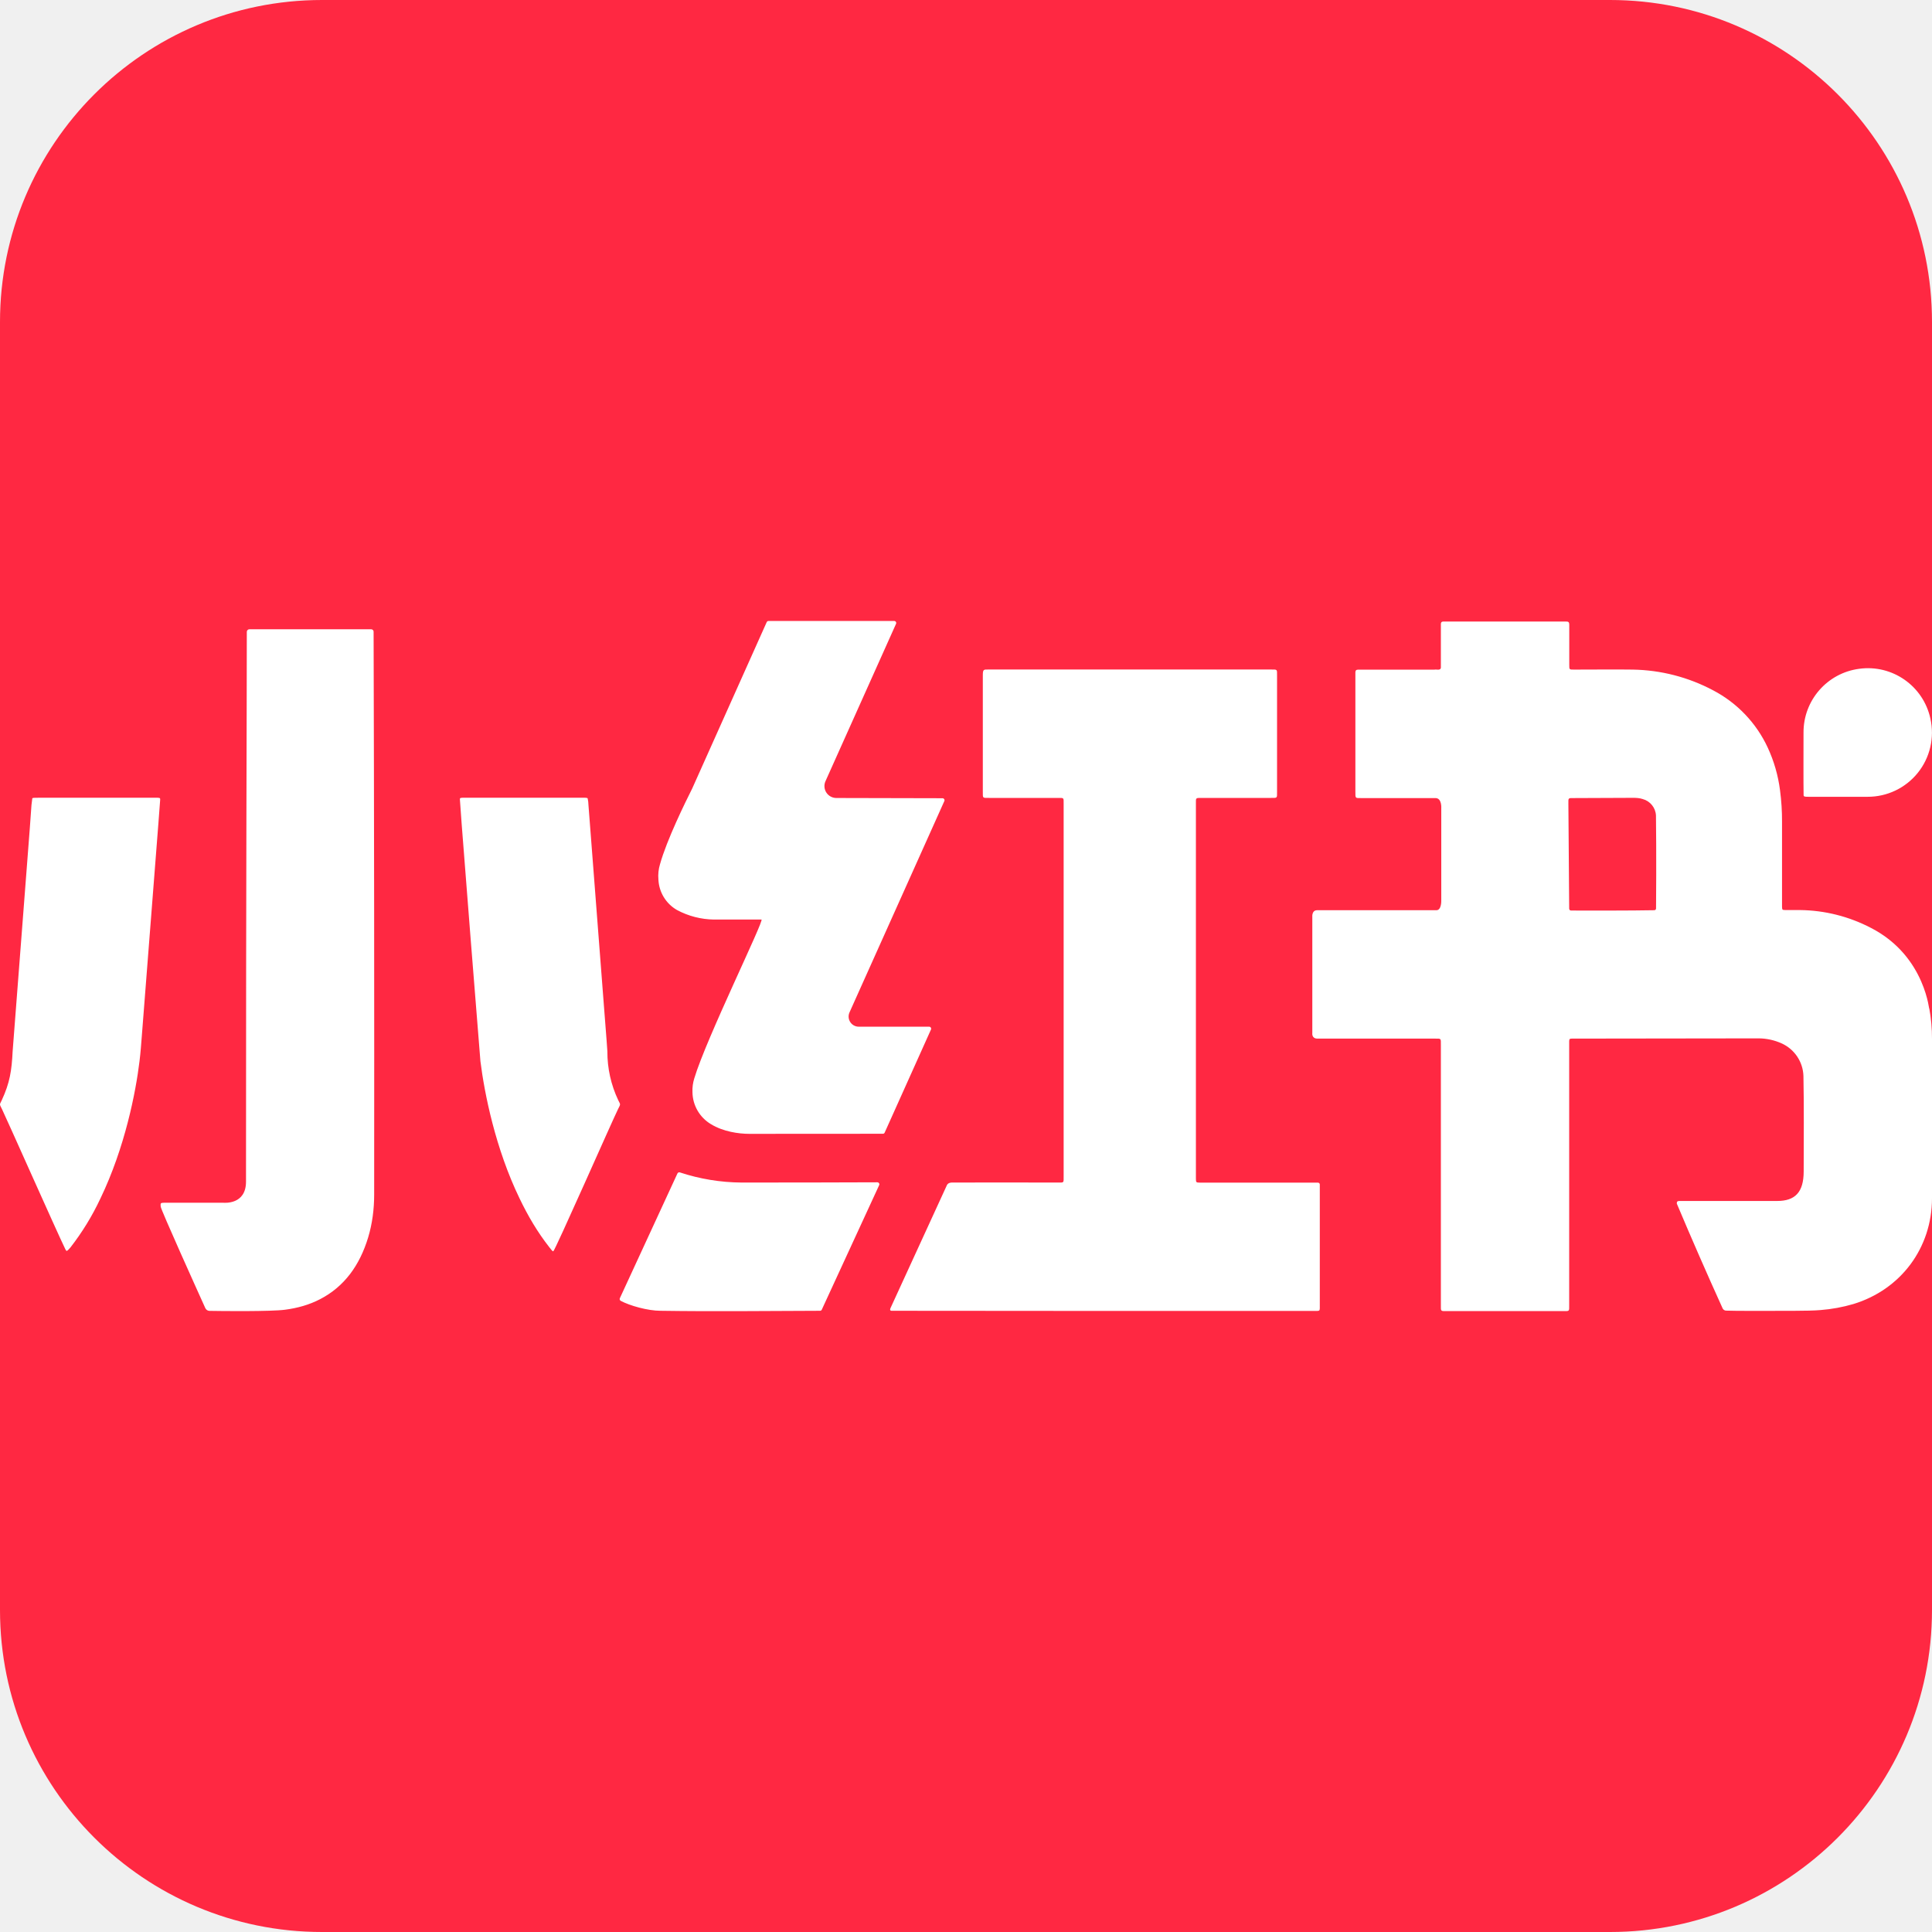
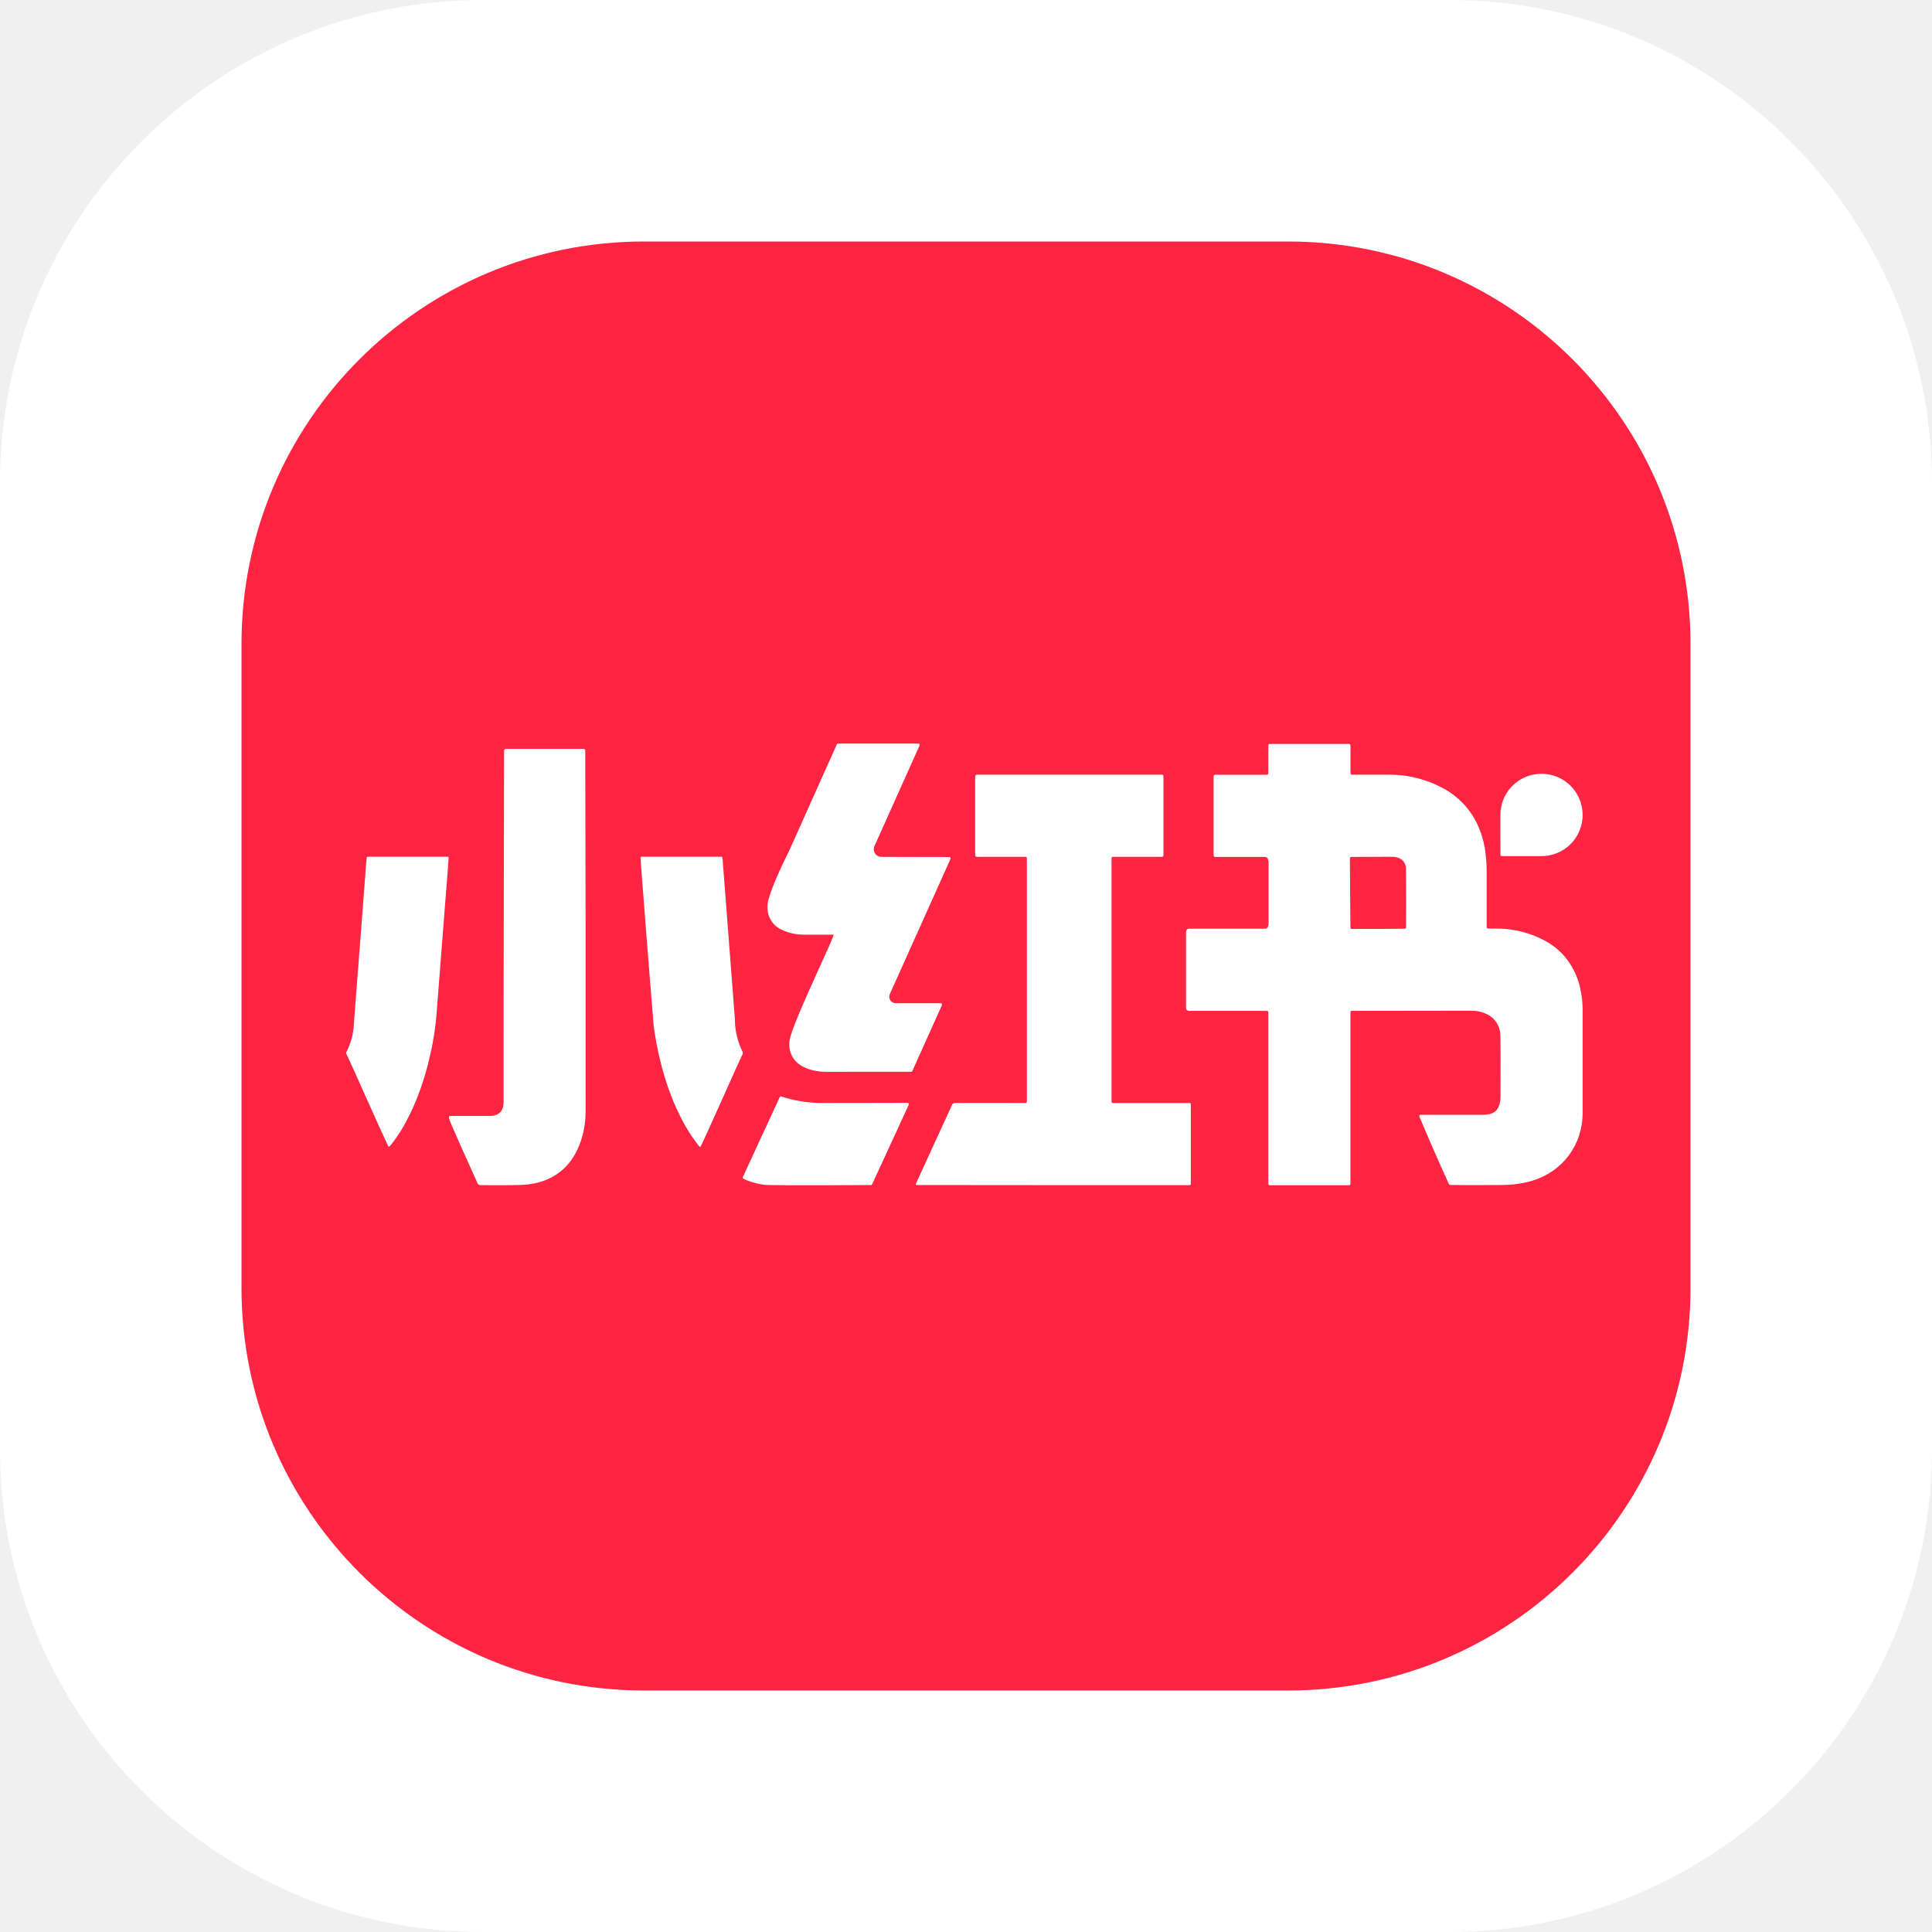
- <svg xmlns="http://www.w3.org/2000/svg" width="256" height="256" viewBox="0 0 24 24" fill="#ffffff">
-   <rect width="24" height="24" rx="4" fill="#ff2842" />
-   <path fill="#ffffff" d="M22.405 9.879c.002.016.01.02.07.019h.725a.797.797 0 0 0 .78-.972a.794.794 0 0 0-.884-.618a.795.795 0 0 0-.692.794c0 .101-.002.666.001.777m-11.509 4.808c-.203.001-1.353.004-1.685.003a2.5 2.5 0 0 1-.766-.126a.025.025 0 0 0-.03.014L7.7 16.127a.025.025 0 0 0 .01.032c.111.06.336.124.495.124c.66.01 1.32.002 1.981 0q.017 0 .023-.015l.712-1.545a.025.025 0 0 0-.024-.036zM.477 9.91c-.071 0-.076.002-.076.01l-.01.08c-.027.397-.038.495-.234 3.06c-.012.24-.034.389-.135.607c-.026.057-.033.042.003.112c.046.092.681 1.523.787 1.74c.008.015.011.02.017.02c.008 0 .033-.026.047-.044q.219-.282.371-.606c.306-.635.44-1.325.486-1.706c.014-.11.021-.22.03-.33l.204-2.616l.022-.293c.003-.029 0-.033-.03-.034zm7.203 3.757a1.4 1.4 0 0 1-.135-.607c-.004-.084-.031-.39-.235-3.06a.4.4 0 0 0-.01-.082c-.004-.011-.052-.008-.076-.008h-1.48c-.03.001-.034.005-.03.034l.021.293q.114 1.473.233 2.946c.05.4.186 1.085.487 1.706c.103.215.223.419.37.606c.015.018.037.051.048.049c.02-.003.742-1.642.804-1.765c.036-.07.03-.055.003-.112m3.861-.913h-.872a.126.126 0 0 1-.116-.178l1.178-2.625a.025.025 0 0 0-.023-.035l-1.318-.003a.148.148 0 0 1-.135-.21l.876-1.954a.025.025 0 0 0-.023-.035h-1.56q-.017 0-.024.015l-.926 2.068c-.085.169-.314.634-.399.938a.5.5 0 0 0-.02.191a.46.46 0 0 0 .23.378a1 1 0 0 0 .46.119h.59c.041 0-.688 1.482-.834 1.972a.5.5 0 0 0-.023.172a.47.47 0 0 0 .23.398c.15.092.342.12.475.12l1.66-.001q.017 0 .023-.015l.575-1.28a.025.025 0 0 0-.024-.035m-6.93-4.937H3.1a.032.032 0 0 0-.034.033c0 1.048-.01 2.795-.01 6.829c0 .288-.269.262-.28.262h-.74c-.04.001-.044.004-.04.047c.001.037.465 1.064.555 1.263c.01.02.03.033.051.033c.157.003.767.009.938-.014c.153-.02.3-.06.438-.132c.3-.156.49-.419.595-.765c.052-.172.075-.353.075-.533q.003-3.495-.007-6.991a.03.03 0 0 0-.032-.032zm11.784 6.896q-.002-.02-.024-.022h-1.465c-.048-.001-.049-.002-.05-.049v-4.66c0-.072-.005-.07.07-.07h.863c.08 0 .075.004.075-.074V8.393c0-.082.006-.076-.08-.076h-3.5c-.064 0-.075-.006-.075.073v1.445c0 .083-.006.077.08.077h.854c.075 0 .07-.004.07.07v4.624c0 .095.008.084-.085.084c-.37 0-1.11-.002-1.304 0c-.048.001-.06.03-.06.03l-.697 1.519s-.014.025-.008.036s.013.008.058.008q2.622.003 5.243.002c.03-.001.034-.006.035-.033zm4.177-3.43q0 .021-.02.024c-.346.006-.692.004-1.037.004q-.021-.003-.022-.024q-.006-.651-.01-1.303c0-.072-.006-.071.07-.07l.733-.003c.041 0 .081.002.12.015c.093.025.16.107.165.204c.006.431.002 1.153.001 1.153m2.67.244a1.95 1.95 0 0 0-.883-.222h-.18c-.04-.001-.04-.003-.042-.04V10.21q.001-.198-.025-.394a1.8 1.8 0 0 0-.153-.53a1.53 1.53 0 0 0-.677-.71a2.2 2.2 0 0 0-1-.258c-.153-.003-.567 0-.72 0c-.07 0-.068.004-.068-.065V7.76c0-.031-.01-.041-.046-.039H17.93s-.016 0-.023.007q-.008.008-.008.023v.546c-.008.036-.057.015-.082.022h-.95c-.022.002-.028.008-.03.032v1.481c0 .09-.004.082.082.082h.913c.082 0 .072.128.072.128v1.148s.003.117-.06.117h-1.482c-.068 0-.06.082-.06.082v1.445s-.01.068.064.068h1.457c.082 0 .076-.006.076.079v3.225c0 .088-.007.081.082.081h1.43c.09 0 .082.007.082-.08v-3.27c0-.029.006-.035.033-.035l2.323-.003a.7.7 0 0 1 .28.061a.46.46 0 0 1 .274.407c.008.395.003.79.003 1.185c0 .259-.107.367-.33.367h-1.218c-.023.002-.029.008-.028.033q.276.655.57 1.303a.05.05 0 0 0 .04.026c.17.005.34.002.51.003c.15-.002.517.004.666-.01a2 2 0 0 0 .408-.075c.59-.18.975-.698.976-1.313v-1.981q.001-.191-.034-.38c0 .078-.029-.641-.724-.998" />
+ <svg xmlns="http://www.w3.org/2000/svg" role="img" viewBox="0 0 48 48" width="144" height="144" aria-label="Xiaohongshu">
+   <rect width="48" height="48" rx="12" fill="#FFFFFF" />
+   <rect x="6" y="6" width="36" height="36" rx="10" fill="#FF2442" />
+   <g transform="translate(8.6 8.6) scale(1.28)">
+     <path d="M22.405 9.879c0.002 0.016 0.01 0.02 0.07 0.019h0.725a0.797 0.797 0 0 0 0.78 -0.972 0.794 0.794 0 0 0 -0.884 -0.618 0.795 0.795 0 0 0 -0.692 0.794c0 0.101 -0.002 0.666 0.001 0.777zm-11.509 4.808c-0.203 0.001 -1.353 0.004 -1.685 0.003a2.528 2.528 0 0 1 -0.766 -0.126 0.025 0.025 0 0 0 -0.03 0.014L7.7 16.127a0.025 0.025 0 0 0 0.01 0.032c0.111 0.06 0.336 0.124 0.495 0.124 0.66 0.01 1.32 0.002 1.981 0 0.01 0 0.02 -0.006 0.023 -0.015l0.712 -1.545a0.025 0.025 0 0 0 -0.024 -0.036zM0.477 9.91c-0.071 0 -0.076 0.002 -0.076 0.01a0.834 0.834 0 0 0 -0.01 0.08c-0.027 0.397 -0.038 0.495 -0.234 3.06 -0.012 0.24 -0.034 0.389 -0.135 0.607 -0.026 0.057 -0.033 0.042 0.003 0.112 0.046 0.092 0.681 1.523 0.787 1.74 0.008 0.015 0.011 0.02 0.017 0.02 0.008 0 0.033 -0.026 0.047 -0.044 0.147 -0.187 0.268 -0.391 0.371 -0.606 0.306 -0.635 0.44 -1.325 0.486 -1.706 0.014 -0.11 0.021 -0.22 0.03 -0.33l0.204 -2.616 0.022 -0.293c0.003 -0.029 0 -0.033 -0.03 -0.034zm7.203 3.757a1.427 1.427 0 0 1 -0.135 -0.607c-0.004 -0.084 -0.031 -0.39 -0.235 -3.06a0.443 0.443 0 0 0 -0.01 -0.082c-0.004 -0.011 -0.052 -0.008 -0.076 -0.008h-1.48c-0.03 0.001 -0.034 0.005 -0.03 0.034l0.021 0.293c0.076 0.982 0.153 1.964 0.233 2.946 0.05 0.4 0.186 1.085 0.487 1.706 0.103 0.215 0.223 0.419 0.37 0.606 0.015 0.018 0.037 0.051 0.048 0.049 0.02 -0.003 0.742 -1.642 0.804 -1.765 0.036 -0.07 0.03 -0.055 0.003 -0.112zm3.861 -0.913h-0.872a0.126 0.126 0 0 1 -0.116 -0.178l1.178 -2.625a0.025 0.025 0 0 0 -0.023 -0.035l-1.318 -0.003a0.148 0.148 0 0 1 -0.135 -0.21l0.876 -1.954a0.025 0.025 0 0 0 -0.023 -0.035h-1.56c-0.01 0 -0.02 0.006 -0.024 0.015l-0.926 2.068c-0.085 0.169 -0.314 0.634 -0.399 0.938a0.534 0.534 0 0 0 -0.02 0.191 0.46 0.46 0 0 0 0.23 0.378 0.981 0.981 0 0 0 0.46 0.119h0.59c0.041 0 -0.688 1.482 -0.834 1.972a0.53 0.53 0 0 0 -0.023 0.172 0.465 0.465 0 0 0 0.23 0.398c0.15 0.092 0.342 0.12 0.475 0.12l1.66 -0.001c0.01 0 0.02 -0.006 0.023 -0.015l0.575 -1.28a0.025 0.025 0 0 0 -0.024 -0.035zm-6.93 -4.937H3.1a0.032 0.032 0 0 0 -0.034 0.033c0 1.048 -0.01 2.795 -0.01 6.829 0 0.288 -0.269 0.262 -0.28 0.262h-0.74c-0.04 0.001 -0.044 0.004 -0.04 0.047 0.001 0.037 0.465 1.064 0.555 1.263 0.01 0.02 0.03 0.033 0.051 0.033 0.157 0.003 0.767 0.009 0.938 -0.014 0.153 -0.02 0.3 -0.06 0.438 -0.132 0.3 -0.156 0.49 -0.419 0.595 -0.765 0.052 -0.172 0.075 -0.353 0.075 -0.533 0.002 -2.33 0 -4.66 -0.007 -6.991a0.032 0.032 0 0 0 -0.032 -0.032zm11.784 6.896c0 -0.014 -0.01 -0.021 -0.024 -0.022h-1.465c-0.048 -0.001 -0.049 -0.002 -0.05 -0.049v-4.66c0 -0.072 -0.005 -0.07 0.07 -0.07h0.863c0.08 0 0.075 0.004 0.075 -0.074V8.393c0 -0.082 0.006 -0.076 -0.08 -0.076h-3.5c-0.064 0 -0.075 -0.006 -0.075 0.073v1.445c0 0.083 -0.006 0.077 0.08 0.077h0.854c0.075 0 0.07 -0.004 0.07 0.07v4.624c0 0.095 0.008 0.084 -0.085 0.084 -0.37 0 -1.11 -0.002 -1.304 0 -0.048 0.001 -0.06 0.03 -0.06 0.03l-0.697 1.519s-0.014 0.025 -0.008 0.036c0.006 0.01 0.013 0.008 0.058 0.008 1.748 0.003 3.495 0.002 5.243 0.002 0.03 -0.001 0.034 -0.006 0.035 -0.033v-1.539zm4.177 -3.43c0 0.013 -0.007 0.023 -0.02 0.024 -0.346 0.006 -0.692 0.004 -1.037 0.004 -0.014 -0.002 -0.022 -0.01 -0.022 -0.024 -0.005 -0.434 -0.007 -0.869 -0.01 -1.303 0 -0.072 -0.006 -0.071 0.07 -0.07l0.733 -0.003c0.041 0 0.081 0.002 0.12 0.015 0.093 0.025 0.16 0.107 0.165 0.204 0.006 0.431 0.002 1.153 0.001 1.153zm2.67 0.244a1.953 1.953 0 0 0 -0.883 -0.222h-0.18c-0.04 -0.001 -0.04 -0.003 -0.042 -0.04V10.21c0 -0.132 -0.007 -0.263 -0.025 -0.394a1.823 1.823 0 0 0 -0.153 -0.53 1.533 1.533 0 0 0 -0.677 -0.71 2.167 2.167 0 0 0 -1 -0.258c-0.153 -0.003 -0.567 0 -0.72 0 -0.07 0 -0.068 0.004 -0.068 -0.065V7.76c0 -0.031 -0.01 -0.041 -0.046 -0.039H17.93s-0.016 0 -0.023 0.007c-0.006 0.006 -0.008 0.012 -0.008 0.023v0.546c-0.008 0.036 -0.057 0.015 -0.082 0.022h-0.95c-0.022 0.002 -0.028 0.008 -0.03 0.032v1.481c0 0.09 -0.004 0.082 0.082 0.082h0.913c0.082 0 0.072 0.128 0.072 0.128v1.148s0.003 0.117 -0.06 0.117h-1.482c-0.068 0 -0.06 0.082 -0.06 0.082v1.445s-0.01 0.068 0.064 0.068h1.457c0.082 0 0.076 -0.006 0.076 0.079v3.225c0 0.088 -0.007 0.081 0.082 0.081h1.43c0.09 0 0.082 0.007 0.082 -0.08v-3.27c0 -0.029 0.006 -0.035 0.033 -0.035l2.323 -0.003c0.098 0 0.191 0.02 0.28 0.061a0.46 0.46 0 0 1 0.274 0.407c0.008 0.395 0.003 0.79 0.003 1.185 0 0.259 -0.107 0.367 -0.33 0.367h-1.218c-0.023 0.002 -0.029 0.008 -0.028 0.033 0.184 0.437 0.374 0.871 0.57 1.303a0.045 0.045 0 0 0 0.04 0.026c0.17 0.005 0.34 0.002 0.51 0.003 0.15 -0.002 0.517 0.004 0.666 -0.01a2.03 2.03 0 0 0 0.408 -0.075c0.59 -0.18 0.975 -0.698 0.976 -1.313v-1.981c0 -0.128 -0.01 -0.254 -0.034 -0.38 0 0.078 -0.029 -0.641 -0.724 -0.998z" fill="#ffffff" />
+   </g>
</svg>
